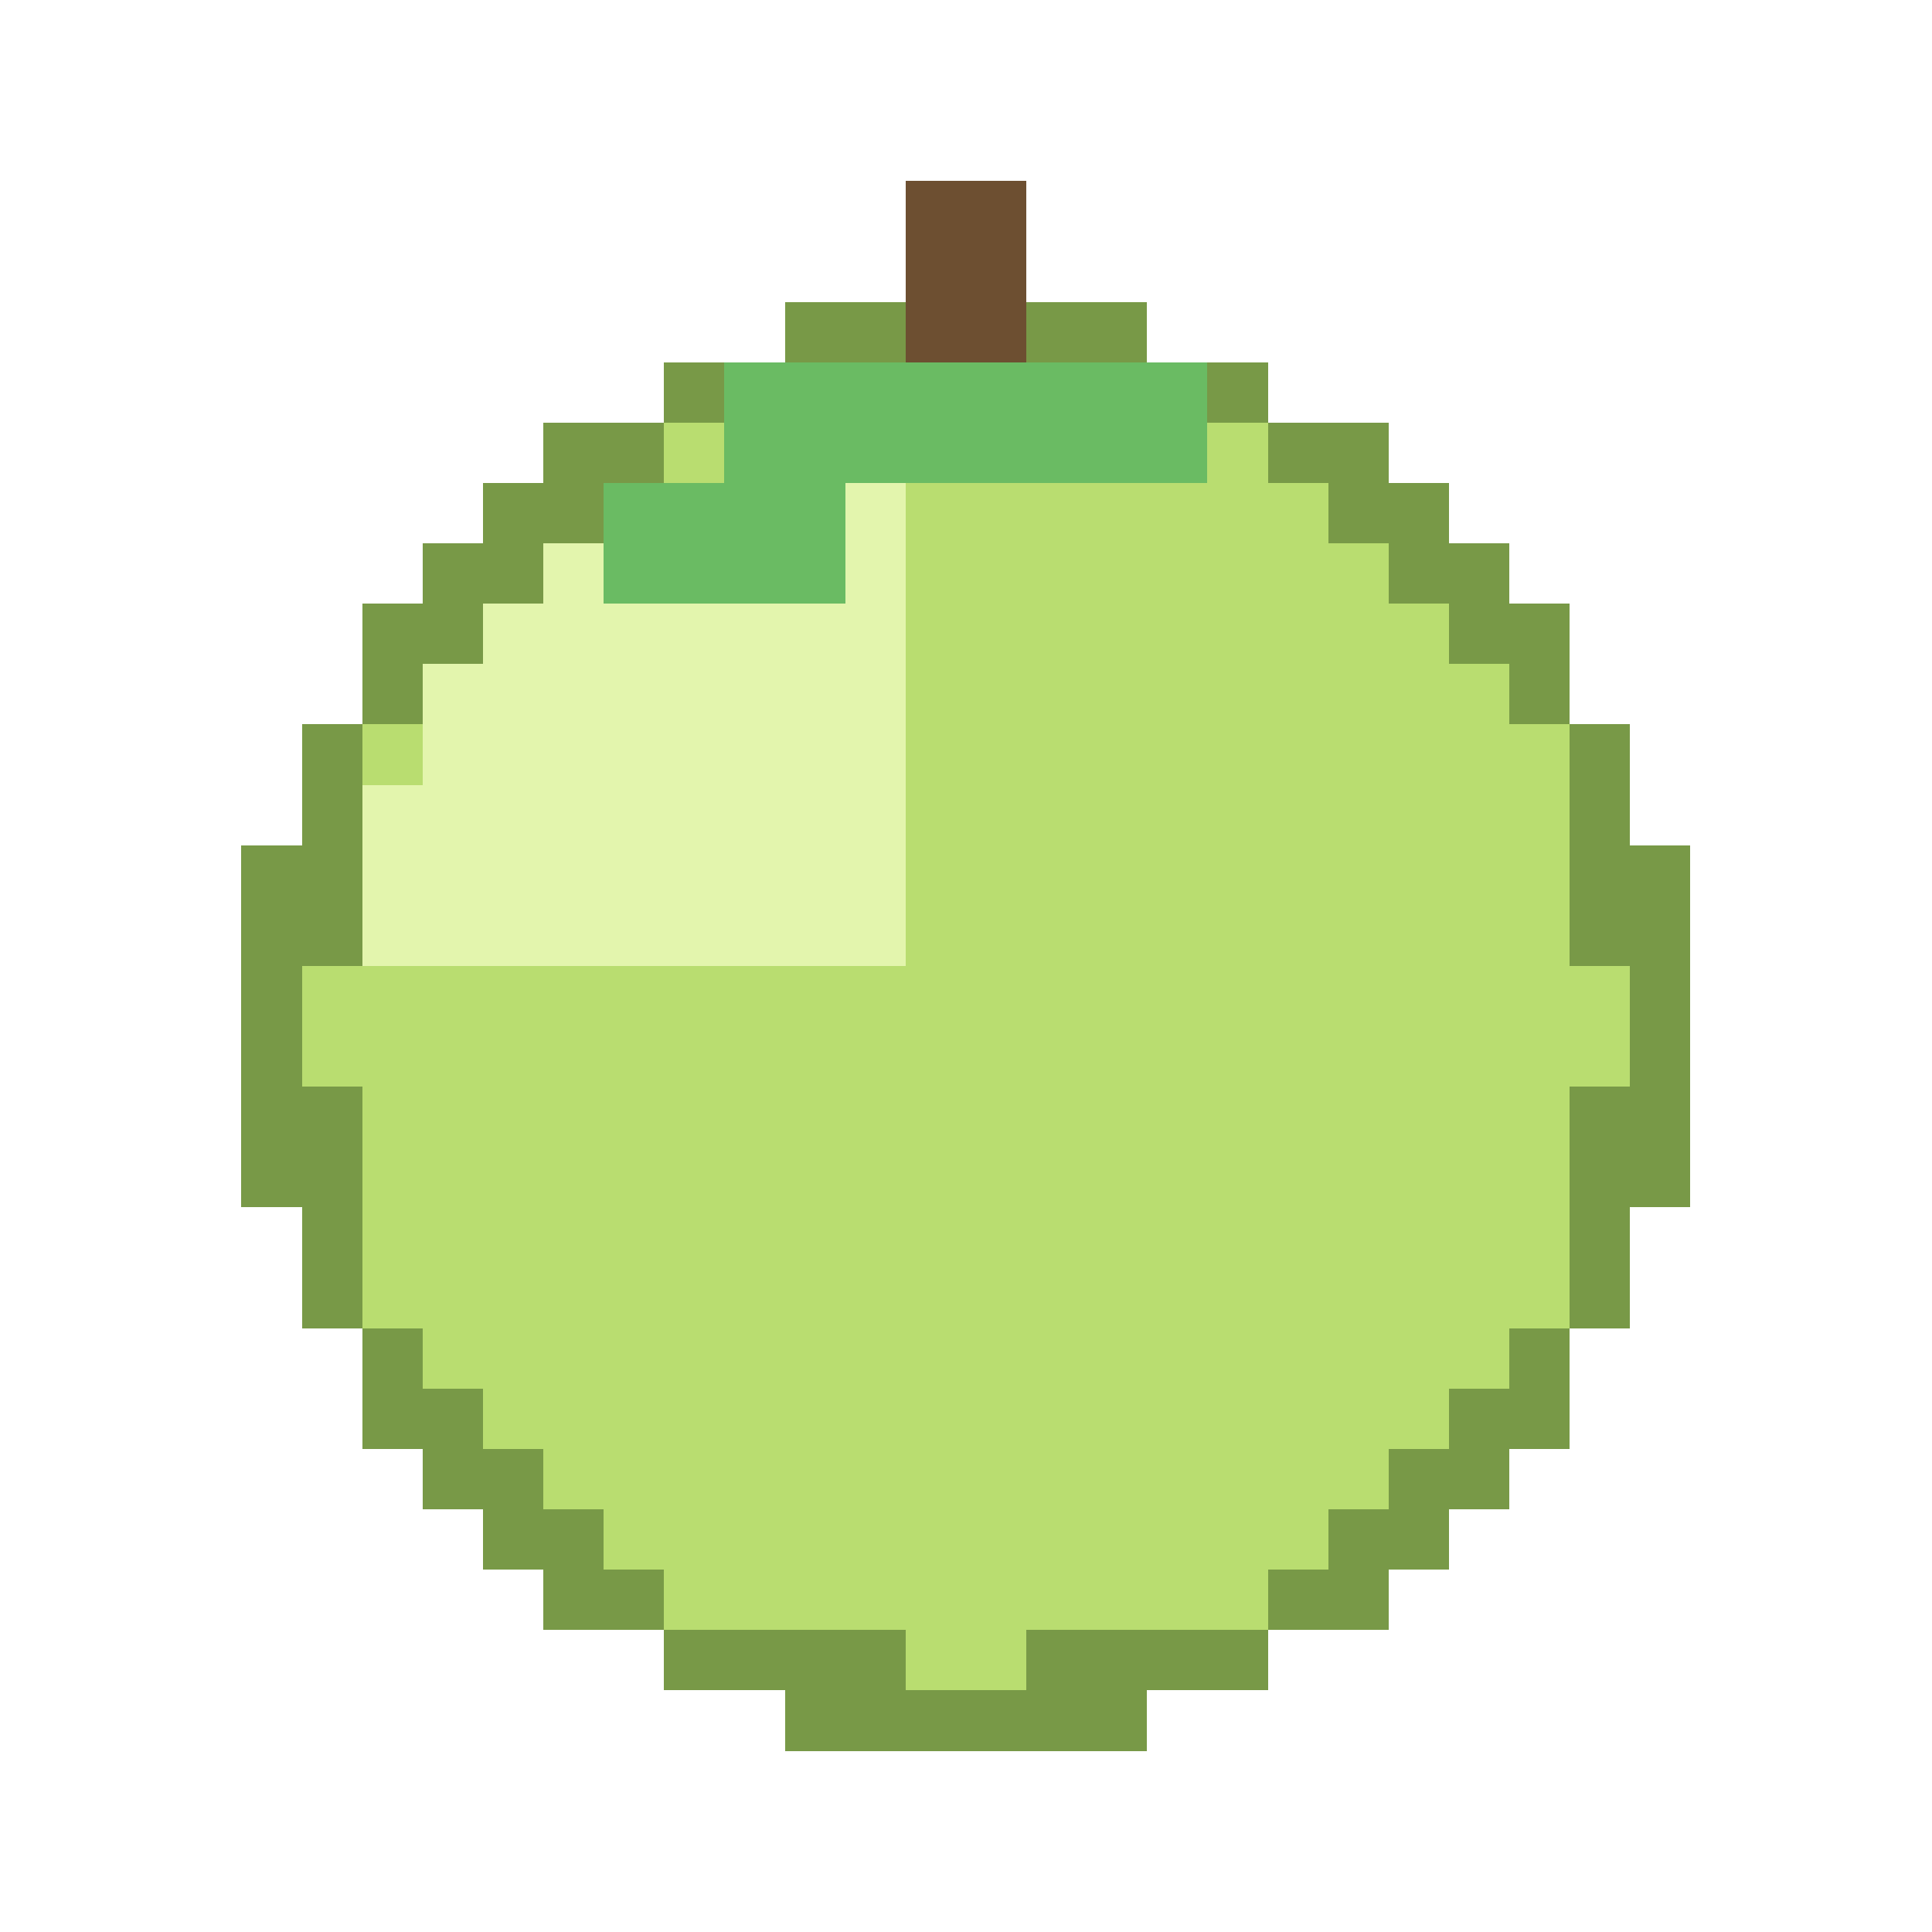
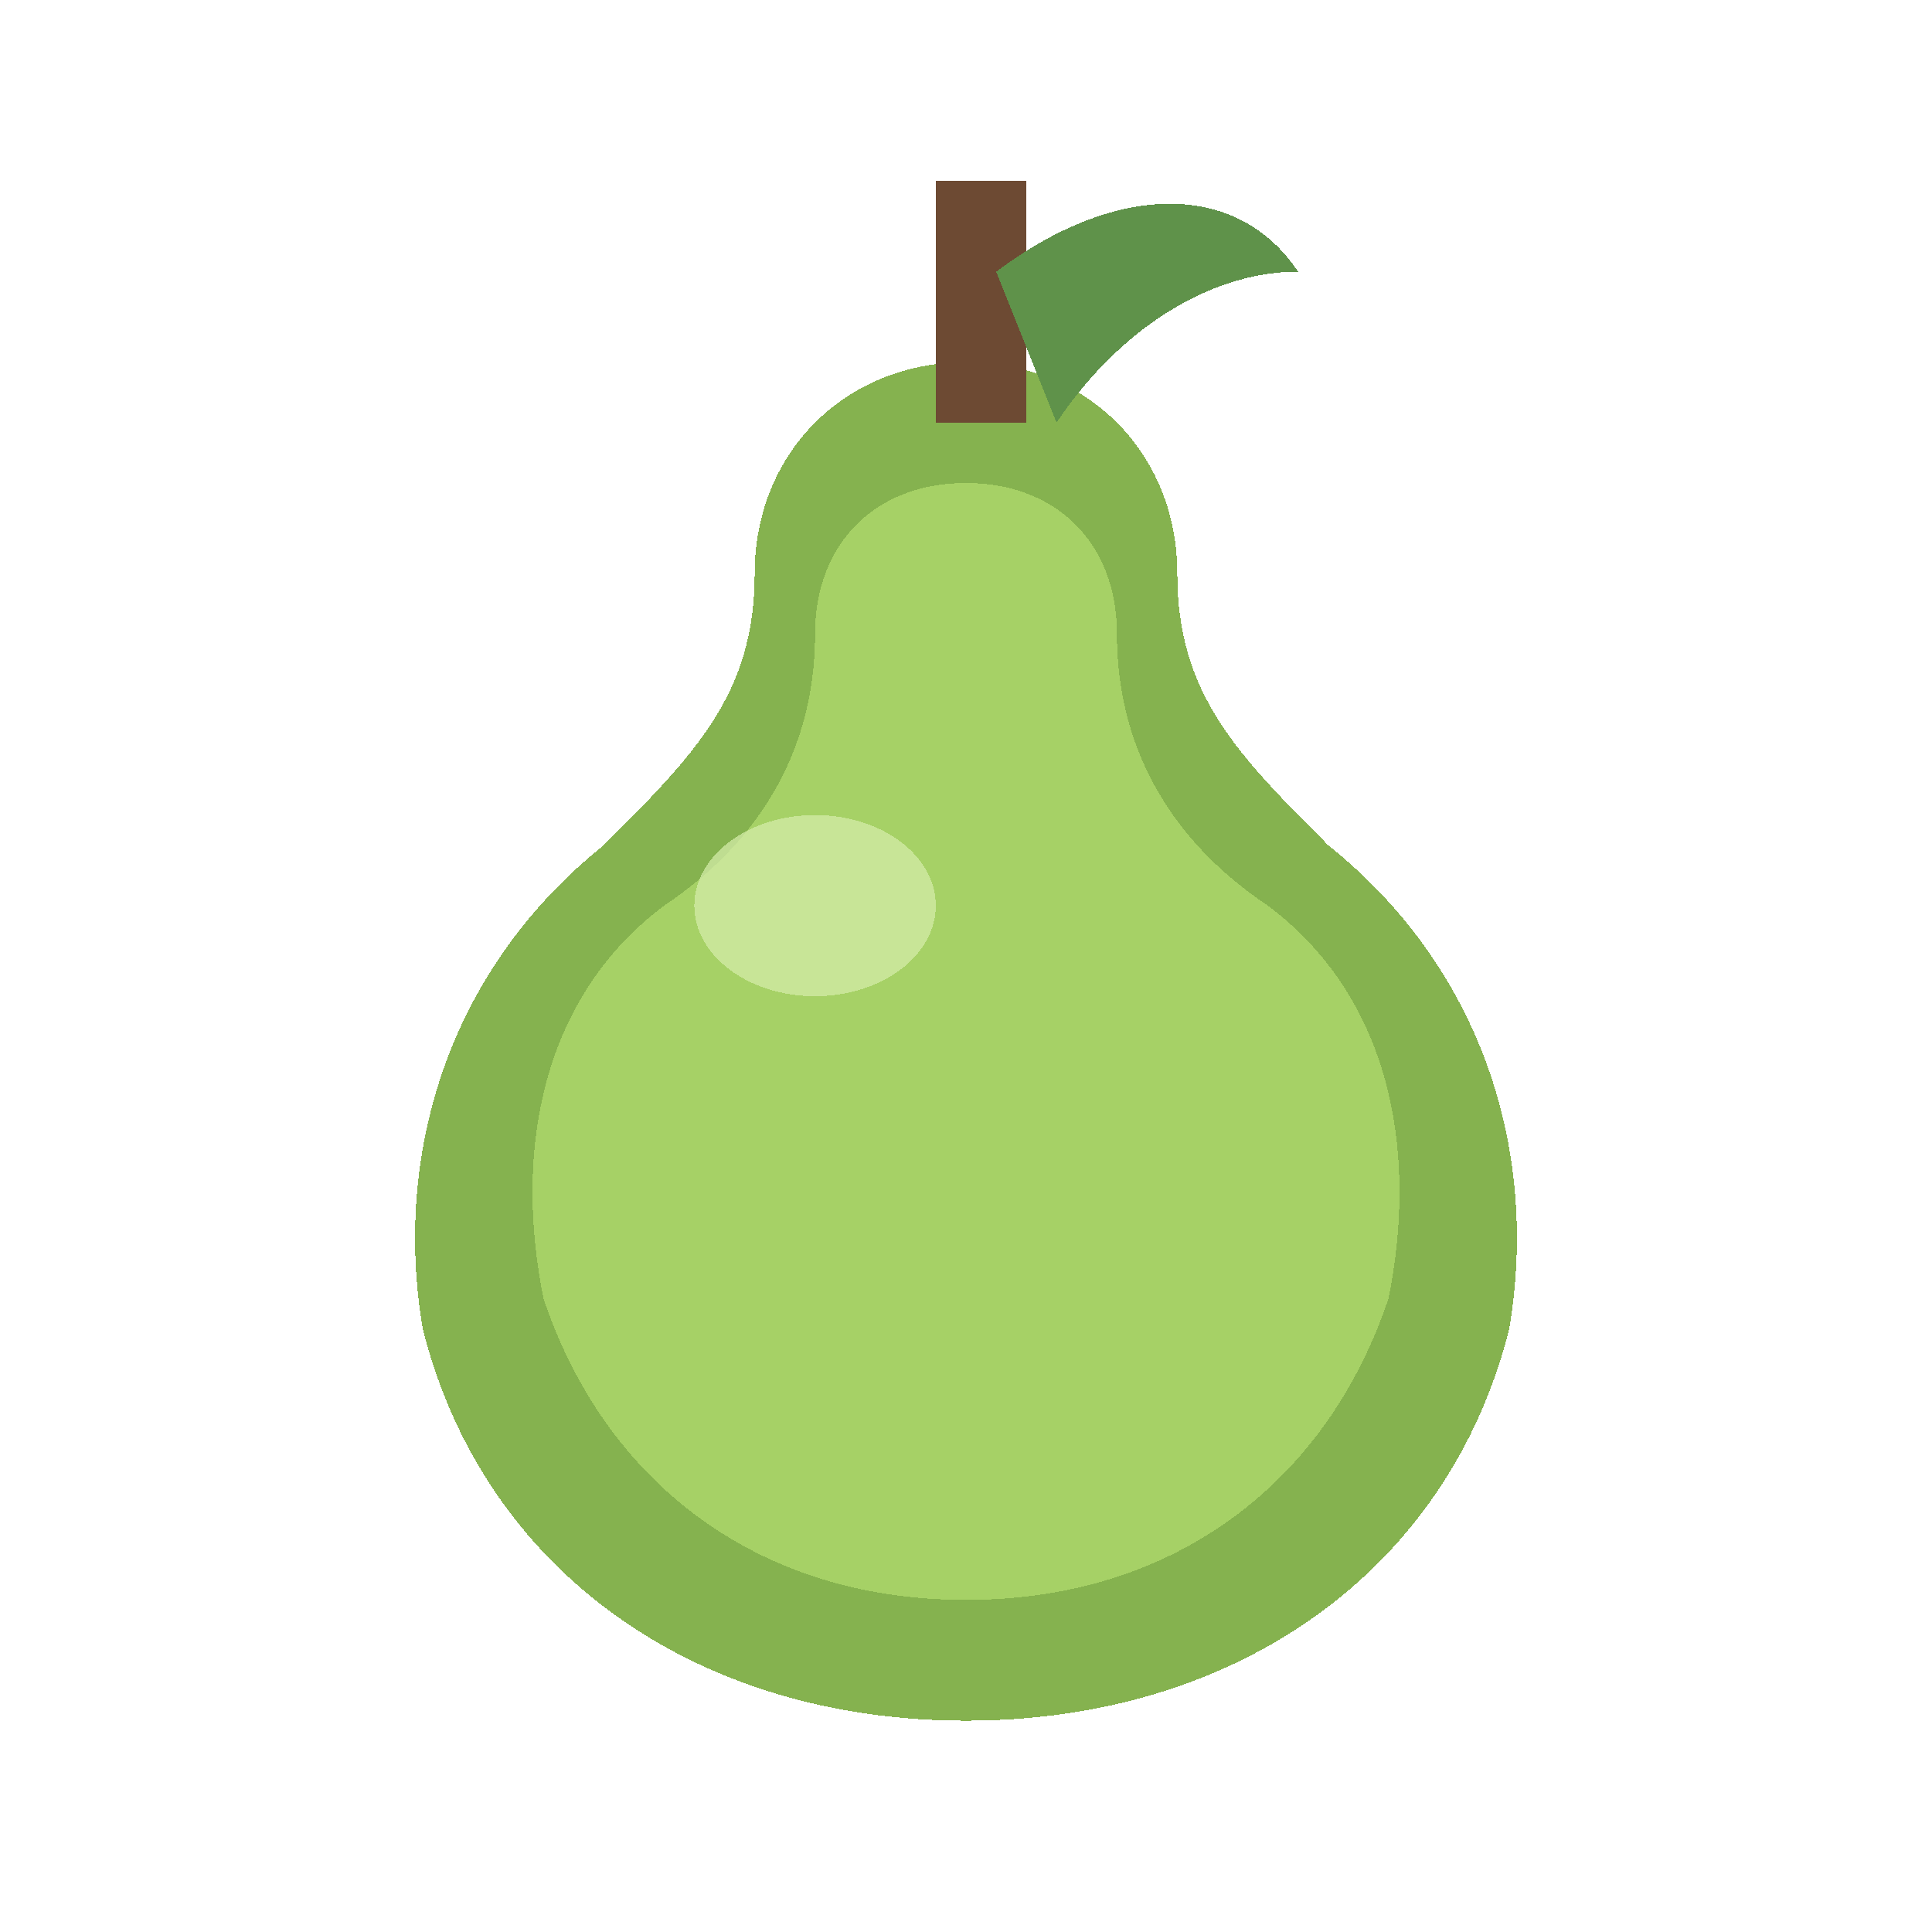
- <svg xmlns="http://www.w3.org/2000/svg" viewBox="0 0 64 64" shape-rendering="crispEdges" role="img">
-   <rect x="0" y="0" width="64" height="64" fill="transparent" />
-   <rect x="26" y="10" width="2" height="2" fill="#789947" />
-   <rect x="28" y="10" width="2" height="2" fill="#789947" />
-   <rect x="30" y="10" width="2" height="2" fill="#789947" />
-   <rect x="32" y="10" width="2" height="2" fill="#789947" />
-   <rect x="34" y="10" width="2" height="2" fill="#789947" />
-   <rect x="36" y="10" width="2" height="2" fill="#789947" />
-   <rect x="22" y="12" width="2" height="2" fill="#789947" />
-   <rect x="24" y="12" width="2" height="2" fill="#789947" />
-   <rect x="26" y="12" width="2" height="2" fill="#789947" />
-   <rect x="28" y="12" width="2" height="2" fill="#789947" />
-   <rect x="30" y="12" width="2" height="2" fill="#b9dd70" />
-   <rect x="32" y="12" width="2" height="2" fill="#b9dd70" />
-   <rect x="34" y="12" width="2" height="2" fill="#789947" />
-   <rect x="36" y="12" width="2" height="2" fill="#789947" />
-   <rect x="38" y="12" width="2" height="2" fill="#789947" />
-   <rect x="40" y="12" width="2" height="2" fill="#789947" />
-   <rect x="18" y="14" width="2" height="2" fill="#789947" />
-   <rect x="20" y="14" width="2" height="2" fill="#789947" />
-   <rect x="22" y="14" width="2" height="2" fill="#b9dd70" />
-   <rect x="24" y="14" width="2" height="2" fill="#e3f5ad" />
-   <rect x="26" y="14" width="2" height="2" fill="#e3f5ad" />
-   <rect x="28" y="14" width="2" height="2" fill="#e3f5ad" />
-   <rect x="30" y="14" width="2" height="2" fill="#b9dd70" />
-   <rect x="32" y="14" width="2" height="2" fill="#b9dd70" />
-   <rect x="34" y="14" width="2" height="2" fill="#b9dd70" />
-   <rect x="36" y="14" width="2" height="2" fill="#b9dd70" />
-   <rect x="38" y="14" width="2" height="2" fill="#b9dd70" />
-   <rect x="40" y="14" width="2" height="2" fill="#b9dd70" />
-   <rect x="42" y="14" width="2" height="2" fill="#789947" />
-   <rect x="44" y="14" width="2" height="2" fill="#789947" />
-   <rect x="16" y="16" width="2" height="2" fill="#789947" />
-   <rect x="18" y="16" width="2" height="2" fill="#789947" />
-   <rect x="20" y="16" width="2" height="2" fill="#e3f5ad" />
-   <rect x="22" y="16" width="2" height="2" fill="#e3f5ad" />
-   <rect x="24" y="16" width="2" height="2" fill="#e3f5ad" />
-   <rect x="26" y="16" width="2" height="2" fill="#e3f5ad" />
-   <rect x="28" y="16" width="2" height="2" fill="#e3f5ad" />
-   <rect x="30" y="16" width="2" height="2" fill="#b9dd70" />
-   <rect x="32" y="16" width="2" height="2" fill="#b9dd70" />
-   <rect x="34" y="16" width="2" height="2" fill="#b9dd70" />
-   <rect x="36" y="16" width="2" height="2" fill="#b9dd70" />
-   <rect x="38" y="16" width="2" height="2" fill="#b9dd70" />
-   <rect x="40" y="16" width="2" height="2" fill="#b9dd70" />
-   <rect x="42" y="16" width="2" height="2" fill="#b9dd70" />
-   <rect x="44" y="16" width="2" height="2" fill="#789947" />
-   <rect x="46" y="16" width="2" height="2" fill="#789947" />
-   <rect x="14" y="18" width="2" height="2" fill="#789947" />
-   <rect x="16" y="18" width="2" height="2" fill="#789947" />
-   <rect x="18" y="18" width="2" height="2" fill="#e3f5ad" />
-   <rect x="20" y="18" width="2" height="2" fill="#e3f5ad" />
-   <rect x="22" y="18" width="2" height="2" fill="#e3f5ad" />
-   <rect x="24" y="18" width="2" height="2" fill="#e3f5ad" />
-   <rect x="26" y="18" width="2" height="2" fill="#e3f5ad" />
-   <rect x="28" y="18" width="2" height="2" fill="#e3f5ad" />
-   <rect x="30" y="18" width="2" height="2" fill="#b9dd70" />
-   <rect x="32" y="18" width="2" height="2" fill="#b9dd70" />
-   <rect x="34" y="18" width="2" height="2" fill="#b9dd70" />
-   <rect x="36" y="18" width="2" height="2" fill="#b9dd70" />
-   <rect x="38" y="18" width="2" height="2" fill="#b9dd70" />
-   <rect x="40" y="18" width="2" height="2" fill="#b9dd70" />
-   <rect x="42" y="18" width="2" height="2" fill="#b9dd70" />
-   <rect x="44" y="18" width="2" height="2" fill="#b9dd70" />
-   <rect x="46" y="18" width="2" height="2" fill="#789947" />
-   <rect x="48" y="18" width="2" height="2" fill="#789947" />
-   <rect x="12" y="20" width="2" height="2" fill="#789947" />
-   <rect x="14" y="20" width="2" height="2" fill="#789947" />
-   <rect x="16" y="20" width="2" height="2" fill="#e3f5ad" />
-   <rect x="18" y="20" width="2" height="2" fill="#e3f5ad" />
-   <rect x="20" y="20" width="2" height="2" fill="#e3f5ad" />
-   <rect x="22" y="20" width="2" height="2" fill="#e3f5ad" />
-   <rect x="24" y="20" width="2" height="2" fill="#e3f5ad" />
-   <rect x="26" y="20" width="2" height="2" fill="#e3f5ad" />
-   <rect x="28" y="20" width="2" height="2" fill="#e3f5ad" />
-   <rect x="30" y="20" width="2" height="2" fill="#b9dd70" />
-   <rect x="32" y="20" width="2" height="2" fill="#b9dd70" />
-   <rect x="34" y="20" width="2" height="2" fill="#b9dd70" />
-   <rect x="36" y="20" width="2" height="2" fill="#b9dd70" />
-   <rect x="38" y="20" width="2" height="2" fill="#b9dd70" />
-   <rect x="40" y="20" width="2" height="2" fill="#b9dd70" />
-   <rect x="42" y="20" width="2" height="2" fill="#b9dd70" />
-   <rect x="44" y="20" width="2" height="2" fill="#b9dd70" />
-   <rect x="46" y="20" width="2" height="2" fill="#b9dd70" />
-   <rect x="48" y="20" width="2" height="2" fill="#789947" />
-   <rect x="50" y="20" width="2" height="2" fill="#789947" />
-   <rect x="12" y="22" width="2" height="2" fill="#789947" />
-   <rect x="14" y="22" width="2" height="2" fill="#e3f5ad" />
-   <rect x="16" y="22" width="2" height="2" fill="#e3f5ad" />
-   <rect x="18" y="22" width="2" height="2" fill="#e3f5ad" />
-   <rect x="20" y="22" width="2" height="2" fill="#e3f5ad" />
-   <rect x="22" y="22" width="2" height="2" fill="#e3f5ad" />
-   <rect x="24" y="22" width="2" height="2" fill="#e3f5ad" />
-   <rect x="26" y="22" width="2" height="2" fill="#e3f5ad" />
-   <rect x="28" y="22" width="2" height="2" fill="#e3f5ad" />
-   <rect x="30" y="22" width="2" height="2" fill="#b9dd70" />
-   <rect x="32" y="22" width="2" height="2" fill="#b9dd70" />
-   <rect x="34" y="22" width="2" height="2" fill="#b9dd70" />
-   <rect x="36" y="22" width="2" height="2" fill="#b9dd70" />
-   <rect x="38" y="22" width="2" height="2" fill="#b9dd70" />
-   <rect x="40" y="22" width="2" height="2" fill="#b9dd70" />
-   <rect x="42" y="22" width="2" height="2" fill="#b9dd70" />
-   <rect x="44" y="22" width="2" height="2" fill="#b9dd70" />
-   <rect x="46" y="22" width="2" height="2" fill="#b9dd70" />
-   <rect x="48" y="22" width="2" height="2" fill="#b9dd70" />
-   <rect x="50" y="22" width="2" height="2" fill="#789947" />
-   <rect x="10" y="24" width="2" height="2" fill="#789947" />
-   <rect x="12" y="24" width="2" height="2" fill="#b9dd70" />
-   <rect x="14" y="24" width="2" height="2" fill="#e3f5ad" />
-   <rect x="16" y="24" width="2" height="2" fill="#e3f5ad" />
-   <rect x="18" y="24" width="2" height="2" fill="#e3f5ad" />
-   <rect x="20" y="24" width="2" height="2" fill="#e3f5ad" />
-   <rect x="22" y="24" width="2" height="2" fill="#e3f5ad" />
-   <rect x="24" y="24" width="2" height="2" fill="#e3f5ad" />
-   <rect x="26" y="24" width="2" height="2" fill="#e3f5ad" />
-   <rect x="28" y="24" width="2" height="2" fill="#e3f5ad" />
-   <rect x="30" y="24" width="2" height="2" fill="#b9dd70" />
-   <rect x="32" y="24" width="2" height="2" fill="#b9dd70" />
-   <rect x="34" y="24" width="2" height="2" fill="#b9dd70" />
-   <rect x="36" y="24" width="2" height="2" fill="#b9dd70" />
-   <rect x="38" y="24" width="2" height="2" fill="#b9dd70" />
-   <rect x="40" y="24" width="2" height="2" fill="#b9dd70" />
-   <rect x="42" y="24" width="2" height="2" fill="#b9dd70" />
-   <rect x="44" y="24" width="2" height="2" fill="#b9dd70" />
-   <rect x="46" y="24" width="2" height="2" fill="#b9dd70" />
-   <rect x="48" y="24" width="2" height="2" fill="#b9dd70" />
-   <rect x="50" y="24" width="2" height="2" fill="#b9dd70" />
-   <rect x="52" y="24" width="2" height="2" fill="#789947" />
-   <rect x="10" y="26" width="2" height="2" fill="#789947" />
-   <rect x="12" y="26" width="2" height="2" fill="#e3f5ad" />
-   <rect x="14" y="26" width="2" height="2" fill="#e3f5ad" />
-   <rect x="16" y="26" width="2" height="2" fill="#e3f5ad" />
-   <rect x="18" y="26" width="2" height="2" fill="#e3f5ad" />
-   <rect x="20" y="26" width="2" height="2" fill="#e3f5ad" />
-   <rect x="22" y="26" width="2" height="2" fill="#e3f5ad" />
-   <rect x="24" y="26" width="2" height="2" fill="#e3f5ad" />
-   <rect x="26" y="26" width="2" height="2" fill="#e3f5ad" />
-   <rect x="28" y="26" width="2" height="2" fill="#e3f5ad" />
-   <rect x="30" y="26" width="2" height="2" fill="#b9dd70" />
-   <rect x="32" y="26" width="2" height="2" fill="#b9dd70" />
-   <rect x="34" y="26" width="2" height="2" fill="#b9dd70" />
-   <rect x="36" y="26" width="2" height="2" fill="#b9dd70" />
-   <rect x="38" y="26" width="2" height="2" fill="#b9dd70" />
-   <rect x="40" y="26" width="2" height="2" fill="#b9dd70" />
-   <rect x="42" y="26" width="2" height="2" fill="#b9dd70" />
-   <rect x="44" y="26" width="2" height="2" fill="#b9dd70" />
-   <rect x="46" y="26" width="2" height="2" fill="#b9dd70" />
-   <rect x="48" y="26" width="2" height="2" fill="#b9dd70" />
-   <rect x="50" y="26" width="2" height="2" fill="#b9dd70" />
-   <rect x="52" y="26" width="2" height="2" fill="#789947" />
-   <rect x="8" y="28" width="2" height="2" fill="#789947" />
-   <rect x="10" y="28" width="2" height="2" fill="#789947" />
-   <rect x="12" y="28" width="2" height="2" fill="#e3f5ad" />
-   <rect x="14" y="28" width="2" height="2" fill="#e3f5ad" />
-   <rect x="16" y="28" width="2" height="2" fill="#e3f5ad" />
-   <rect x="18" y="28" width="2" height="2" fill="#e3f5ad" />
-   <rect x="20" y="28" width="2" height="2" fill="#e3f5ad" />
-   <rect x="22" y="28" width="2" height="2" fill="#e3f5ad" />
-   <rect x="24" y="28" width="2" height="2" fill="#e3f5ad" />
-   <rect x="26" y="28" width="2" height="2" fill="#e3f5ad" />
-   <rect x="28" y="28" width="2" height="2" fill="#e3f5ad" />
-   <rect x="30" y="28" width="2" height="2" fill="#b9dd70" />
-   <rect x="32" y="28" width="2" height="2" fill="#b9dd70" />
-   <rect x="34" y="28" width="2" height="2" fill="#b9dd70" />
-   <rect x="36" y="28" width="2" height="2" fill="#b9dd70" />
-   <rect x="38" y="28" width="2" height="2" fill="#b9dd70" />
-   <rect x="40" y="28" width="2" height="2" fill="#b9dd70" />
-   <rect x="42" y="28" width="2" height="2" fill="#b9dd70" />
-   <rect x="44" y="28" width="2" height="2" fill="#b9dd70" />
-   <rect x="46" y="28" width="2" height="2" fill="#b9dd70" />
-   <rect x="48" y="28" width="2" height="2" fill="#b9dd70" />
-   <rect x="50" y="28" width="2" height="2" fill="#b9dd70" />
-   <rect x="52" y="28" width="2" height="2" fill="#789947" />
-   <rect x="54" y="28" width="2" height="2" fill="#789947" />
-   <rect x="8" y="30" width="2" height="2" fill="#789947" />
-   <rect x="10" y="30" width="2" height="2" fill="#789947" />
-   <rect x="12" y="30" width="2" height="2" fill="#e3f5ad" />
-   <rect x="14" y="30" width="2" height="2" fill="#e3f5ad" />
-   <rect x="16" y="30" width="2" height="2" fill="#e3f5ad" />
-   <rect x="18" y="30" width="2" height="2" fill="#e3f5ad" />
-   <rect x="20" y="30" width="2" height="2" fill="#e3f5ad" />
-   <rect x="22" y="30" width="2" height="2" fill="#e3f5ad" />
-   <rect x="24" y="30" width="2" height="2" fill="#e3f5ad" />
-   <rect x="26" y="30" width="2" height="2" fill="#e3f5ad" />
-   <rect x="28" y="30" width="2" height="2" fill="#e3f5ad" />
-   <rect x="30" y="30" width="2" height="2" fill="#b9dd70" />
-   <rect x="32" y="30" width="2" height="2" fill="#b9dd70" />
-   <rect x="34" y="30" width="2" height="2" fill="#b9dd70" />
-   <rect x="36" y="30" width="2" height="2" fill="#b9dd70" />
-   <rect x="38" y="30" width="2" height="2" fill="#b9dd70" />
-   <rect x="40" y="30" width="2" height="2" fill="#b9dd70" />
-   <rect x="42" y="30" width="2" height="2" fill="#b9dd70" />
-   <rect x="44" y="30" width="2" height="2" fill="#b9dd70" />
-   <rect x="46" y="30" width="2" height="2" fill="#b9dd70" />
-   <rect x="48" y="30" width="2" height="2" fill="#b9dd70" />
-   <rect x="50" y="30" width="2" height="2" fill="#b9dd70" />
-   <rect x="52" y="30" width="2" height="2" fill="#789947" />
-   <rect x="54" y="30" width="2" height="2" fill="#789947" />
-   <rect x="8" y="32" width="2" height="2" fill="#789947" />
-   <rect x="10" y="32" width="2" height="2" fill="#b9dd70" />
-   <rect x="12" y="32" width="2" height="2" fill="#b9dd70" />
-   <rect x="14" y="32" width="2" height="2" fill="#b9dd70" />
-   <rect x="16" y="32" width="2" height="2" fill="#b9dd70" />
-   <rect x="18" y="32" width="2" height="2" fill="#b9dd70" />
-   <rect x="20" y="32" width="2" height="2" fill="#b9dd70" />
-   <rect x="22" y="32" width="2" height="2" fill="#b9dd70" />
-   <rect x="24" y="32" width="2" height="2" fill="#b9dd70" />
-   <rect x="26" y="32" width="2" height="2" fill="#b9dd70" />
-   <rect x="28" y="32" width="2" height="2" fill="#b9dd70" />
-   <rect x="30" y="32" width="2" height="2" fill="#b9dd70" />
-   <rect x="32" y="32" width="2" height="2" fill="#b9dd70" />
-   <rect x="34" y="32" width="2" height="2" fill="#b9dd70" />
-   <rect x="36" y="32" width="2" height="2" fill="#b9dd70" />
-   <rect x="38" y="32" width="2" height="2" fill="#b9dd70" />
-   <rect x="40" y="32" width="2" height="2" fill="#b9dd70" />
-   <rect x="42" y="32" width="2" height="2" fill="#b9dd70" />
-   <rect x="44" y="32" width="2" height="2" fill="#b9dd70" />
-   <rect x="46" y="32" width="2" height="2" fill="#b9dd70" />
-   <rect x="48" y="32" width="2" height="2" fill="#b9dd70" />
-   <rect x="50" y="32" width="2" height="2" fill="#b9dd70" />
-   <rect x="52" y="32" width="2" height="2" fill="#b9dd70" />
-   <rect x="54" y="32" width="2" height="2" fill="#789947" />
-   <rect x="8" y="34" width="2" height="2" fill="#789947" />
-   <rect x="10" y="34" width="2" height="2" fill="#b9dd70" />
-   <rect x="12" y="34" width="2" height="2" fill="#b9dd70" />
-   <rect x="14" y="34" width="2" height="2" fill="#b9dd70" />
-   <rect x="16" y="34" width="2" height="2" fill="#b9dd70" />
-   <rect x="18" y="34" width="2" height="2" fill="#b9dd70" />
-   <rect x="20" y="34" width="2" height="2" fill="#b9dd70" />
-   <rect x="22" y="34" width="2" height="2" fill="#b9dd70" />
-   <rect x="24" y="34" width="2" height="2" fill="#b9dd70" />
-   <rect x="26" y="34" width="2" height="2" fill="#b9dd70" />
-   <rect x="28" y="34" width="2" height="2" fill="#b9dd70" />
-   <rect x="30" y="34" width="2" height="2" fill="#b9dd70" />
-   <rect x="32" y="34" width="2" height="2" fill="#b9dd70" />
-   <rect x="34" y="34" width="2" height="2" fill="#b9dd70" />
-   <rect x="36" y="34" width="2" height="2" fill="#b9dd70" />
-   <rect x="38" y="34" width="2" height="2" fill="#b9dd70" />
-   <rect x="40" y="34" width="2" height="2" fill="#b9dd70" />
-   <rect x="42" y="34" width="2" height="2" fill="#b9dd70" />
-   <rect x="44" y="34" width="2" height="2" fill="#b9dd70" />
-   <rect x="46" y="34" width="2" height="2" fill="#b9dd70" />
-   <rect x="48" y="34" width="2" height="2" fill="#b9dd70" />
-   <rect x="50" y="34" width="2" height="2" fill="#b9dd70" />
-   <rect x="52" y="34" width="2" height="2" fill="#b9dd70" />
-   <rect x="54" y="34" width="2" height="2" fill="#789947" />
-   <rect x="8" y="36" width="2" height="2" fill="#789947" />
-   <rect x="10" y="36" width="2" height="2" fill="#789947" />
-   <rect x="12" y="36" width="2" height="2" fill="#b9dd70" />
-   <rect x="14" y="36" width="2" height="2" fill="#b9dd70" />
-   <rect x="16" y="36" width="2" height="2" fill="#b9dd70" />
-   <rect x="18" y="36" width="2" height="2" fill="#b9dd70" />
-   <rect x="20" y="36" width="2" height="2" fill="#b9dd70" />
-   <rect x="22" y="36" width="2" height="2" fill="#b9dd70" />
-   <rect x="24" y="36" width="2" height="2" fill="#b9dd70" />
-   <rect x="26" y="36" width="2" height="2" fill="#b9dd70" />
-   <rect x="28" y="36" width="2" height="2" fill="#b9dd70" />
-   <rect x="30" y="36" width="2" height="2" fill="#b9dd70" />
-   <rect x="32" y="36" width="2" height="2" fill="#b9dd70" />
-   <rect x="34" y="36" width="2" height="2" fill="#b9dd70" />
-   <rect x="36" y="36" width="2" height="2" fill="#b9dd70" />
-   <rect x="38" y="36" width="2" height="2" fill="#b9dd70" />
-   <rect x="40" y="36" width="2" height="2" fill="#b9dd70" />
-   <rect x="42" y="36" width="2" height="2" fill="#b9dd70" />
-   <rect x="44" y="36" width="2" height="2" fill="#b9dd70" />
-   <rect x="46" y="36" width="2" height="2" fill="#b9dd70" />
-   <rect x="48" y="36" width="2" height="2" fill="#b9dd70" />
-   <rect x="50" y="36" width="2" height="2" fill="#b9dd70" />
-   <rect x="52" y="36" width="2" height="2" fill="#789947" />
-   <rect x="54" y="36" width="2" height="2" fill="#789947" />
-   <rect x="8" y="38" width="2" height="2" fill="#789947" />
-   <rect x="10" y="38" width="2" height="2" fill="#789947" />
-   <rect x="12" y="38" width="2" height="2" fill="#b9dd70" />
-   <rect x="14" y="38" width="2" height="2" fill="#b9dd70" />
-   <rect x="16" y="38" width="2" height="2" fill="#b9dd70" />
-   <rect x="18" y="38" width="2" height="2" fill="#b9dd70" />
-   <rect x="20" y="38" width="2" height="2" fill="#b9dd70" />
-   <rect x="22" y="38" width="2" height="2" fill="#b9dd70" />
-   <rect x="24" y="38" width="2" height="2" fill="#b9dd70" />
-   <rect x="26" y="38" width="2" height="2" fill="#b9dd70" />
-   <rect x="28" y="38" width="2" height="2" fill="#b9dd70" />
-   <rect x="30" y="38" width="2" height="2" fill="#b9dd70" />
-   <rect x="32" y="38" width="2" height="2" fill="#b9dd70" />
-   <rect x="34" y="38" width="2" height="2" fill="#b9dd70" />
-   <rect x="36" y="38" width="2" height="2" fill="#b9dd70" />
-   <rect x="38" y="38" width="2" height="2" fill="#b9dd70" />
-   <rect x="40" y="38" width="2" height="2" fill="#b9dd70" />
-   <rect x="42" y="38" width="2" height="2" fill="#b9dd70" />
-   <rect x="44" y="38" width="2" height="2" fill="#b9dd70" />
-   <rect x="46" y="38" width="2" height="2" fill="#b9dd70" />
-   <rect x="48" y="38" width="2" height="2" fill="#b9dd70" />
-   <rect x="50" y="38" width="2" height="2" fill="#b9dd70" />
-   <rect x="52" y="38" width="2" height="2" fill="#789947" />
-   <rect x="54" y="38" width="2" height="2" fill="#789947" />
-   <rect x="10" y="40" width="2" height="2" fill="#789947" />
-   <rect x="12" y="40" width="2" height="2" fill="#b9dd70" />
-   <rect x="14" y="40" width="2" height="2" fill="#b9dd70" />
-   <rect x="16" y="40" width="2" height="2" fill="#b9dd70" />
-   <rect x="18" y="40" width="2" height="2" fill="#b9dd70" />
-   <rect x="20" y="40" width="2" height="2" fill="#b9dd70" />
-   <rect x="22" y="40" width="2" height="2" fill="#b9dd70" />
-   <rect x="24" y="40" width="2" height="2" fill="#b9dd70" />
-   <rect x="26" y="40" width="2" height="2" fill="#b9dd70" />
-   <rect x="28" y="40" width="2" height="2" fill="#b9dd70" />
-   <rect x="30" y="40" width="2" height="2" fill="#b9dd70" />
-   <rect x="32" y="40" width="2" height="2" fill="#b9dd70" />
-   <rect x="34" y="40" width="2" height="2" fill="#b9dd70" />
-   <rect x="36" y="40" width="2" height="2" fill="#b9dd70" />
-   <rect x="38" y="40" width="2" height="2" fill="#b9dd70" />
-   <rect x="40" y="40" width="2" height="2" fill="#b9dd70" />
-   <rect x="42" y="40" width="2" height="2" fill="#b9dd70" />
-   <rect x="44" y="40" width="2" height="2" fill="#b9dd70" />
-   <rect x="46" y="40" width="2" height="2" fill="#b9dd70" />
-   <rect x="48" y="40" width="2" height="2" fill="#b9dd70" />
-   <rect x="50" y="40" width="2" height="2" fill="#b9dd70" />
-   <rect x="52" y="40" width="2" height="2" fill="#789947" />
-   <rect x="10" y="42" width="2" height="2" fill="#789947" />
-   <rect x="12" y="42" width="2" height="2" fill="#b9dd70" />
-   <rect x="14" y="42" width="2" height="2" fill="#b9dd70" />
-   <rect x="16" y="42" width="2" height="2" fill="#b9dd70" />
-   <rect x="18" y="42" width="2" height="2" fill="#b9dd70" />
-   <rect x="20" y="42" width="2" height="2" fill="#b9dd70" />
-   <rect x="22" y="42" width="2" height="2" fill="#b9dd70" />
-   <rect x="24" y="42" width="2" height="2" fill="#b9dd70" />
-   <rect x="26" y="42" width="2" height="2" fill="#b9dd70" />
-   <rect x="28" y="42" width="2" height="2" fill="#b9dd70" />
-   <rect x="30" y="42" width="2" height="2" fill="#b9dd70" />
-   <rect x="32" y="42" width="2" height="2" fill="#b9dd70" />
-   <rect x="34" y="42" width="2" height="2" fill="#b9dd70" />
-   <rect x="36" y="42" width="2" height="2" fill="#b9dd70" />
-   <rect x="38" y="42" width="2" height="2" fill="#b9dd70" />
-   <rect x="40" y="42" width="2" height="2" fill="#b9dd70" />
-   <rect x="42" y="42" width="2" height="2" fill="#b9dd70" />
-   <rect x="44" y="42" width="2" height="2" fill="#b9dd70" />
-   <rect x="46" y="42" width="2" height="2" fill="#b9dd70" />
-   <rect x="48" y="42" width="2" height="2" fill="#b9dd70" />
-   <rect x="50" y="42" width="2" height="2" fill="#b9dd70" />
-   <rect x="52" y="42" width="2" height="2" fill="#789947" />
-   <rect x="12" y="44" width="2" height="2" fill="#789947" />
-   <rect x="14" y="44" width="2" height="2" fill="#b9dd70" />
-   <rect x="16" y="44" width="2" height="2" fill="#b9dd70" />
-   <rect x="18" y="44" width="2" height="2" fill="#b9dd70" />
-   <rect x="20" y="44" width="2" height="2" fill="#b9dd70" />
-   <rect x="22" y="44" width="2" height="2" fill="#b9dd70" />
-   <rect x="24" y="44" width="2" height="2" fill="#b9dd70" />
-   <rect x="26" y="44" width="2" height="2" fill="#b9dd70" />
-   <rect x="28" y="44" width="2" height="2" fill="#b9dd70" />
-   <rect x="30" y="44" width="2" height="2" fill="#b9dd70" />
-   <rect x="32" y="44" width="2" height="2" fill="#b9dd70" />
-   <rect x="34" y="44" width="2" height="2" fill="#b9dd70" />
-   <rect x="36" y="44" width="2" height="2" fill="#b9dd70" />
-   <rect x="38" y="44" width="2" height="2" fill="#b9dd70" />
-   <rect x="40" y="44" width="2" height="2" fill="#b9dd70" />
-   <rect x="42" y="44" width="2" height="2" fill="#b9dd70" />
-   <rect x="44" y="44" width="2" height="2" fill="#b9dd70" />
-   <rect x="46" y="44" width="2" height="2" fill="#b9dd70" />
-   <rect x="48" y="44" width="2" height="2" fill="#b9dd70" />
-   <rect x="50" y="44" width="2" height="2" fill="#789947" />
-   <rect x="12" y="46" width="2" height="2" fill="#789947" />
-   <rect x="14" y="46" width="2" height="2" fill="#789947" />
-   <rect x="16" y="46" width="2" height="2" fill="#b9dd70" />
-   <rect x="18" y="46" width="2" height="2" fill="#b9dd70" />
-   <rect x="20" y="46" width="2" height="2" fill="#b9dd70" />
-   <rect x="22" y="46" width="2" height="2" fill="#b9dd70" />
-   <rect x="24" y="46" width="2" height="2" fill="#b9dd70" />
-   <rect x="26" y="46" width="2" height="2" fill="#b9dd70" />
-   <rect x="28" y="46" width="2" height="2" fill="#b9dd70" />
-   <rect x="30" y="46" width="2" height="2" fill="#b9dd70" />
-   <rect x="32" y="46" width="2" height="2" fill="#b9dd70" />
-   <rect x="34" y="46" width="2" height="2" fill="#b9dd70" />
-   <rect x="36" y="46" width="2" height="2" fill="#b9dd70" />
-   <rect x="38" y="46" width="2" height="2" fill="#b9dd70" />
-   <rect x="40" y="46" width="2" height="2" fill="#b9dd70" />
-   <rect x="42" y="46" width="2" height="2" fill="#b9dd70" />
-   <rect x="44" y="46" width="2" height="2" fill="#b9dd70" />
-   <rect x="46" y="46" width="2" height="2" fill="#b9dd70" />
-   <rect x="48" y="46" width="2" height="2" fill="#789947" />
-   <rect x="50" y="46" width="2" height="2" fill="#789947" />
-   <rect x="14" y="48" width="2" height="2" fill="#789947" />
-   <rect x="16" y="48" width="2" height="2" fill="#789947" />
-   <rect x="18" y="48" width="2" height="2" fill="#b9dd70" />
-   <rect x="20" y="48" width="2" height="2" fill="#b9dd70" />
-   <rect x="22" y="48" width="2" height="2" fill="#b9dd70" />
-   <rect x="24" y="48" width="2" height="2" fill="#b9dd70" />
-   <rect x="26" y="48" width="2" height="2" fill="#b9dd70" />
-   <rect x="28" y="48" width="2" height="2" fill="#b9dd70" />
-   <rect x="30" y="48" width="2" height="2" fill="#b9dd70" />
-   <rect x="32" y="48" width="2" height="2" fill="#b9dd70" />
-   <rect x="34" y="48" width="2" height="2" fill="#b9dd70" />
-   <rect x="36" y="48" width="2" height="2" fill="#b9dd70" />
-   <rect x="38" y="48" width="2" height="2" fill="#b9dd70" />
-   <rect x="40" y="48" width="2" height="2" fill="#b9dd70" />
-   <rect x="42" y="48" width="2" height="2" fill="#b9dd70" />
-   <rect x="44" y="48" width="2" height="2" fill="#b9dd70" />
-   <rect x="46" y="48" width="2" height="2" fill="#789947" />
-   <rect x="48" y="48" width="2" height="2" fill="#789947" />
-   <rect x="16" y="50" width="2" height="2" fill="#789947" />
-   <rect x="18" y="50" width="2" height="2" fill="#789947" />
-   <rect x="20" y="50" width="2" height="2" fill="#b9dd70" />
-   <rect x="22" y="50" width="2" height="2" fill="#b9dd70" />
-   <rect x="24" y="50" width="2" height="2" fill="#b9dd70" />
-   <rect x="26" y="50" width="2" height="2" fill="#b9dd70" />
-   <rect x="28" y="50" width="2" height="2" fill="#b9dd70" />
-   <rect x="30" y="50" width="2" height="2" fill="#b9dd70" />
-   <rect x="32" y="50" width="2" height="2" fill="#b9dd70" />
-   <rect x="34" y="50" width="2" height="2" fill="#b9dd70" />
-   <rect x="36" y="50" width="2" height="2" fill="#b9dd70" />
-   <rect x="38" y="50" width="2" height="2" fill="#b9dd70" />
-   <rect x="40" y="50" width="2" height="2" fill="#b9dd70" />
-   <rect x="42" y="50" width="2" height="2" fill="#b9dd70" />
-   <rect x="44" y="50" width="2" height="2" fill="#789947" />
-   <rect x="46" y="50" width="2" height="2" fill="#789947" />
-   <rect x="18" y="52" width="2" height="2" fill="#789947" />
-   <rect x="20" y="52" width="2" height="2" fill="#789947" />
-   <rect x="22" y="52" width="2" height="2" fill="#b9dd70" />
-   <rect x="24" y="52" width="2" height="2" fill="#b9dd70" />
-   <rect x="26" y="52" width="2" height="2" fill="#b9dd70" />
-   <rect x="28" y="52" width="2" height="2" fill="#b9dd70" />
-   <rect x="30" y="52" width="2" height="2" fill="#b9dd70" />
-   <rect x="32" y="52" width="2" height="2" fill="#b9dd70" />
-   <rect x="34" y="52" width="2" height="2" fill="#b9dd70" />
-   <rect x="36" y="52" width="2" height="2" fill="#b9dd70" />
-   <rect x="38" y="52" width="2" height="2" fill="#b9dd70" />
-   <rect x="40" y="52" width="2" height="2" fill="#b9dd70" />
-   <rect x="42" y="52" width="2" height="2" fill="#789947" />
-   <rect x="44" y="52" width="2" height="2" fill="#789947" />
-   <rect x="22" y="54" width="2" height="2" fill="#789947" />
-   <rect x="24" y="54" width="2" height="2" fill="#789947" />
-   <rect x="26" y="54" width="2" height="2" fill="#789947" />
-   <rect x="28" y="54" width="2" height="2" fill="#789947" />
-   <rect x="30" y="54" width="2" height="2" fill="#b9dd70" />
-   <rect x="32" y="54" width="2" height="2" fill="#b9dd70" />
-   <rect x="34" y="54" width="2" height="2" fill="#789947" />
-   <rect x="36" y="54" width="2" height="2" fill="#789947" />
-   <rect x="38" y="54" width="2" height="2" fill="#789947" />
-   <rect x="40" y="54" width="2" height="2" fill="#789947" />
-   <rect x="26" y="56" width="2" height="2" fill="#789947" />
-   <rect x="28" y="56" width="2" height="2" fill="#789947" />
-   <rect x="30" y="56" width="2" height="2" fill="#789947" />
-   <rect x="32" y="56" width="2" height="2" fill="#789947" />
-   <rect x="34" y="56" width="2" height="2" fill="#789947" />
-   <rect x="36" y="56" width="2" height="2" fill="#789947" />
-   <rect x="30" y="6" width="4" height="8" fill="#6d4f31" />
-   <rect x="24" y="12" width="8" height="4" fill="#6abb63" />
-   <rect x="32" y="12" width="8" height="4" fill="#6abb63" />
-   <rect x="20" y="16" width="8" height="4" fill="#6abb63" />
+ <svg xmlns="http://www.w3.org/2000/svg" viewBox="0 0 64 64" shape-rendering="crispEdges" role="img" aria-label="pear">
+   <rect width="64" height="64" fill="transparent" />
+   <path d="M32 12c-4 0-7 3-7 7 0 4-2 6-5 9-5 4-7 10-6 16 2 8 9 13 18 13s16-5 18-13c1-6-1-12-6-16-3-3-5-5-5-9 0-4-3-7-7-7Z" fill="#85b24f" />
+   <path d="M32 16c-3 0-5 2-5 5 0 4-2 7-5 9-4 3-5 8-4 13 2 6 7 10 14 10s12-4 14-10c1-5 0-10-4-13-3-2-5-5-5-9 0-3-2-5-5-5Z" fill="#a6d166" />
+   <ellipse cx="27" cy="30" rx="4" ry="3" fill="#d6edaa" opacity="0.72" />
+   <rect x="31" y="6" width="3" height="8" fill="#6d4a33" />
+   <path d="M33 9c4-3 8-3 10 0-3 0-6 2-8 5Z" fill="#5f924a" />
</svg>
